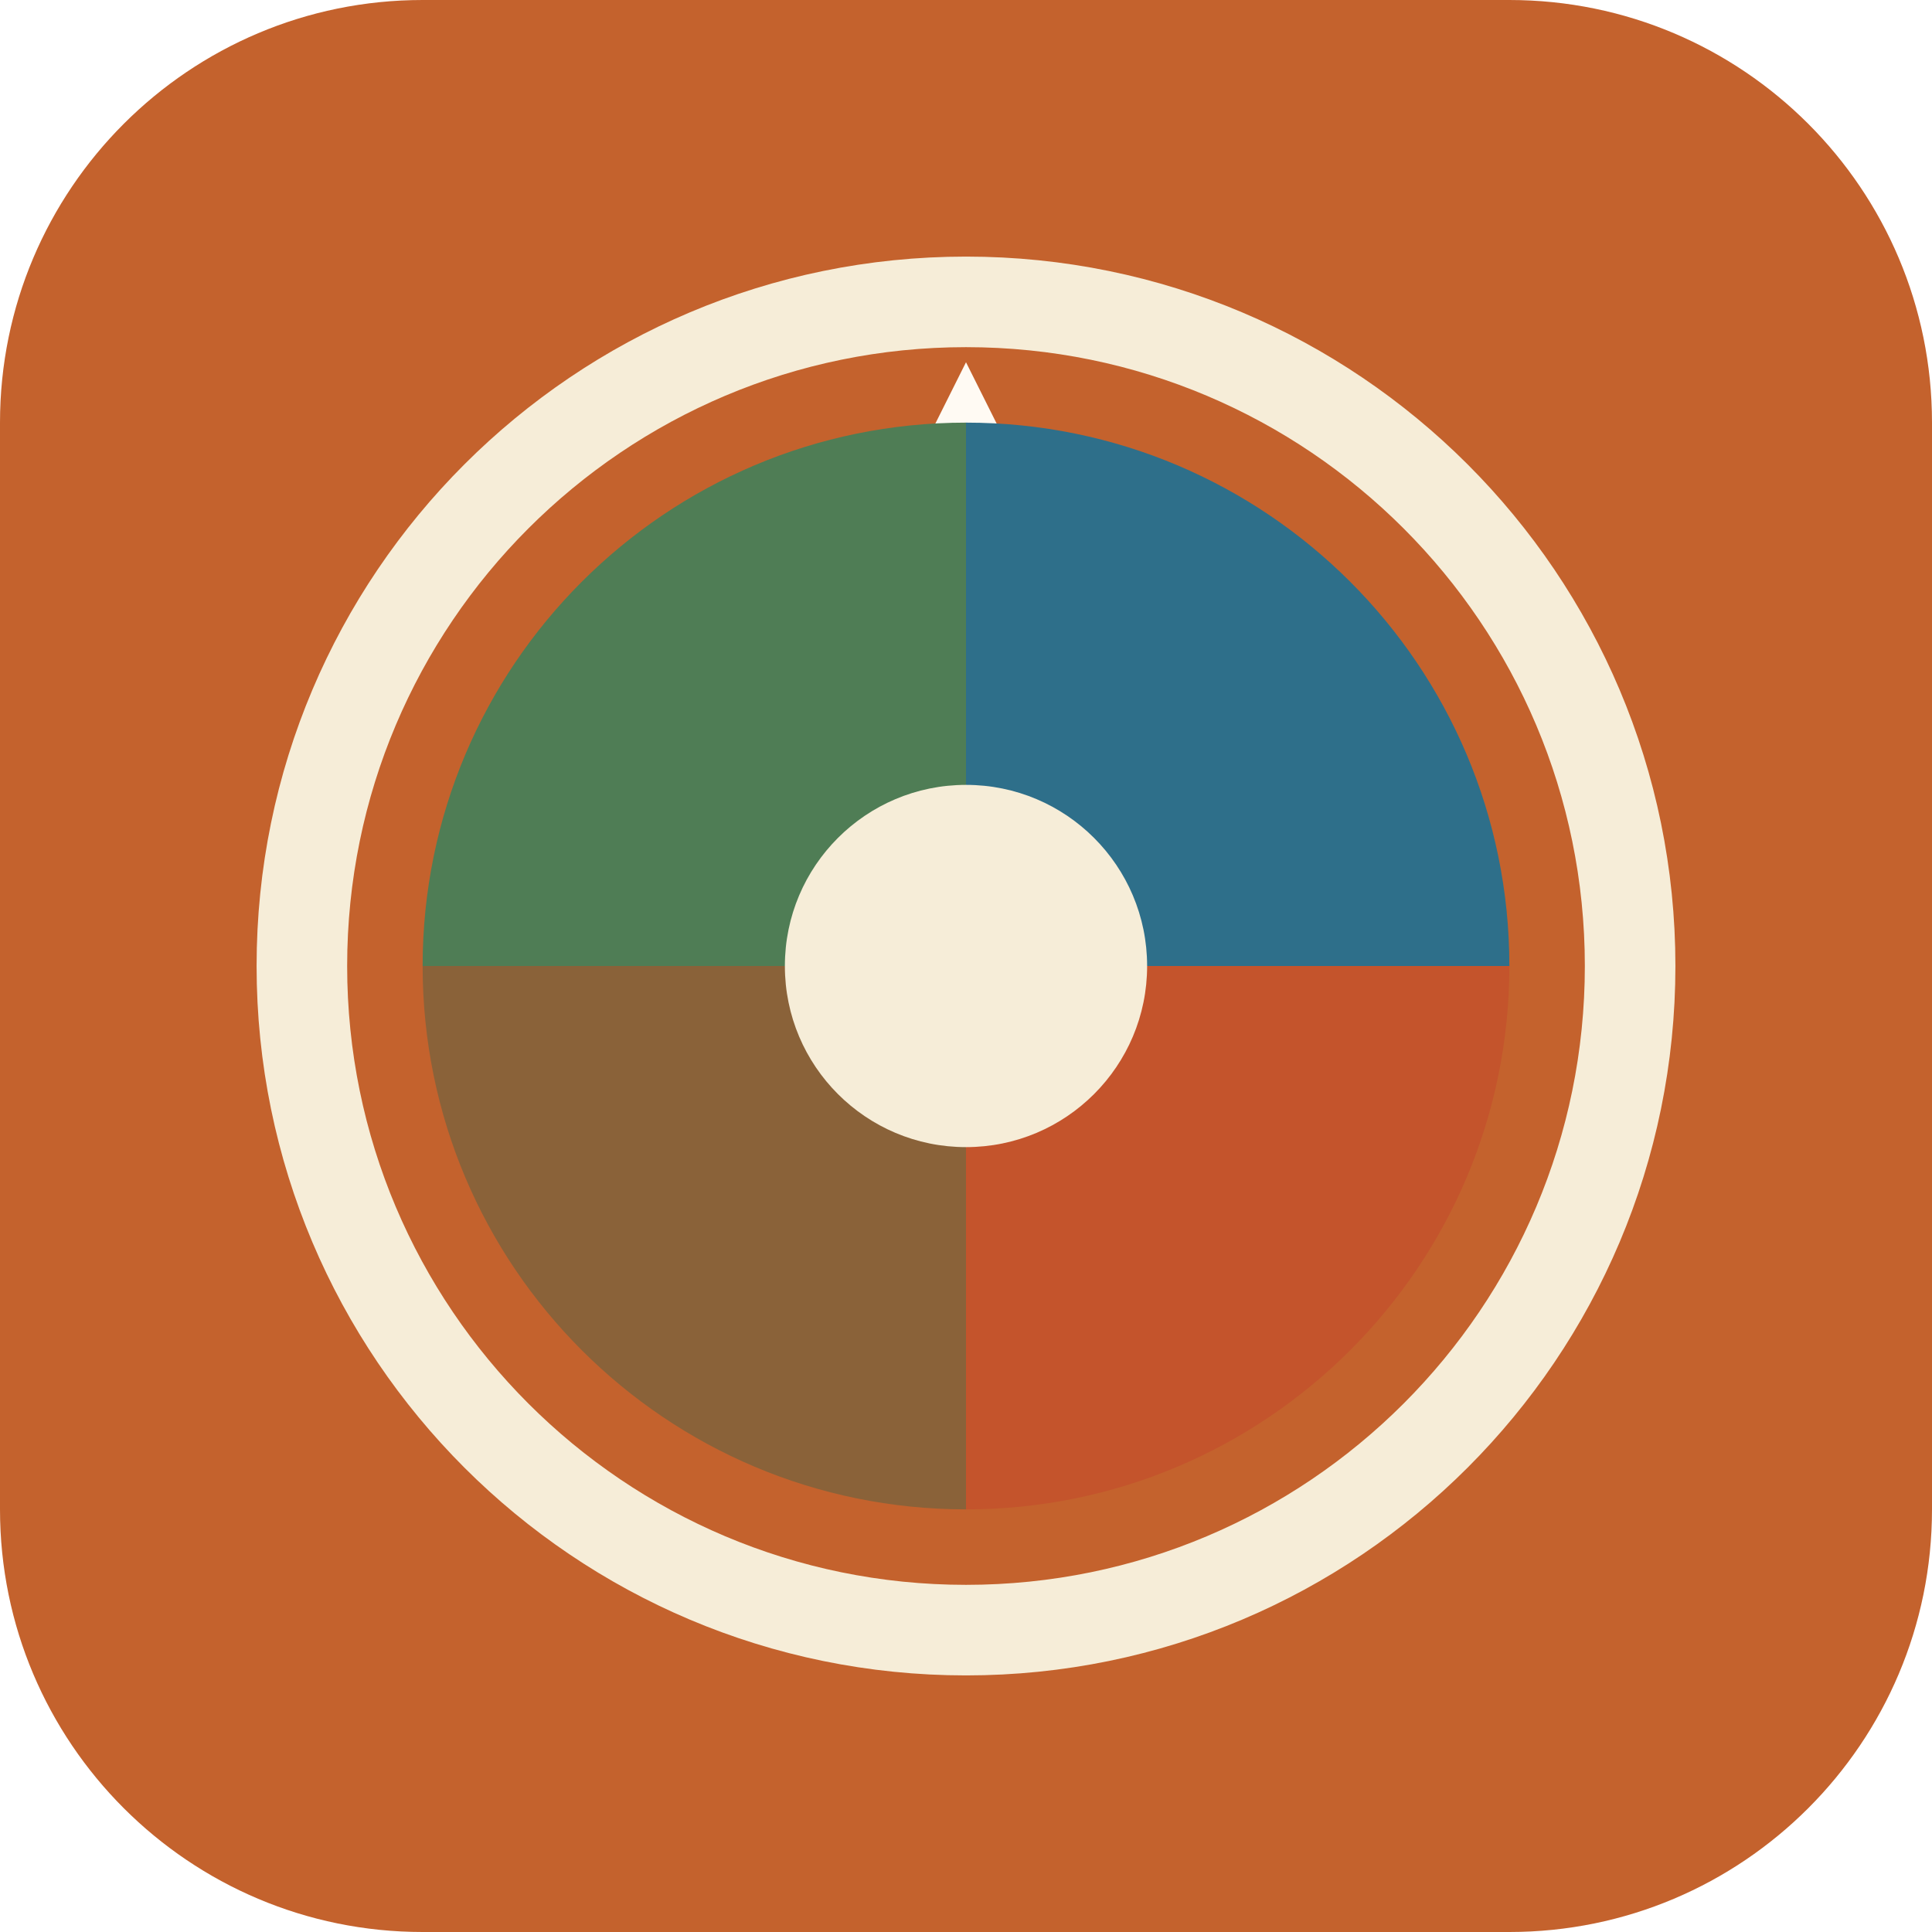
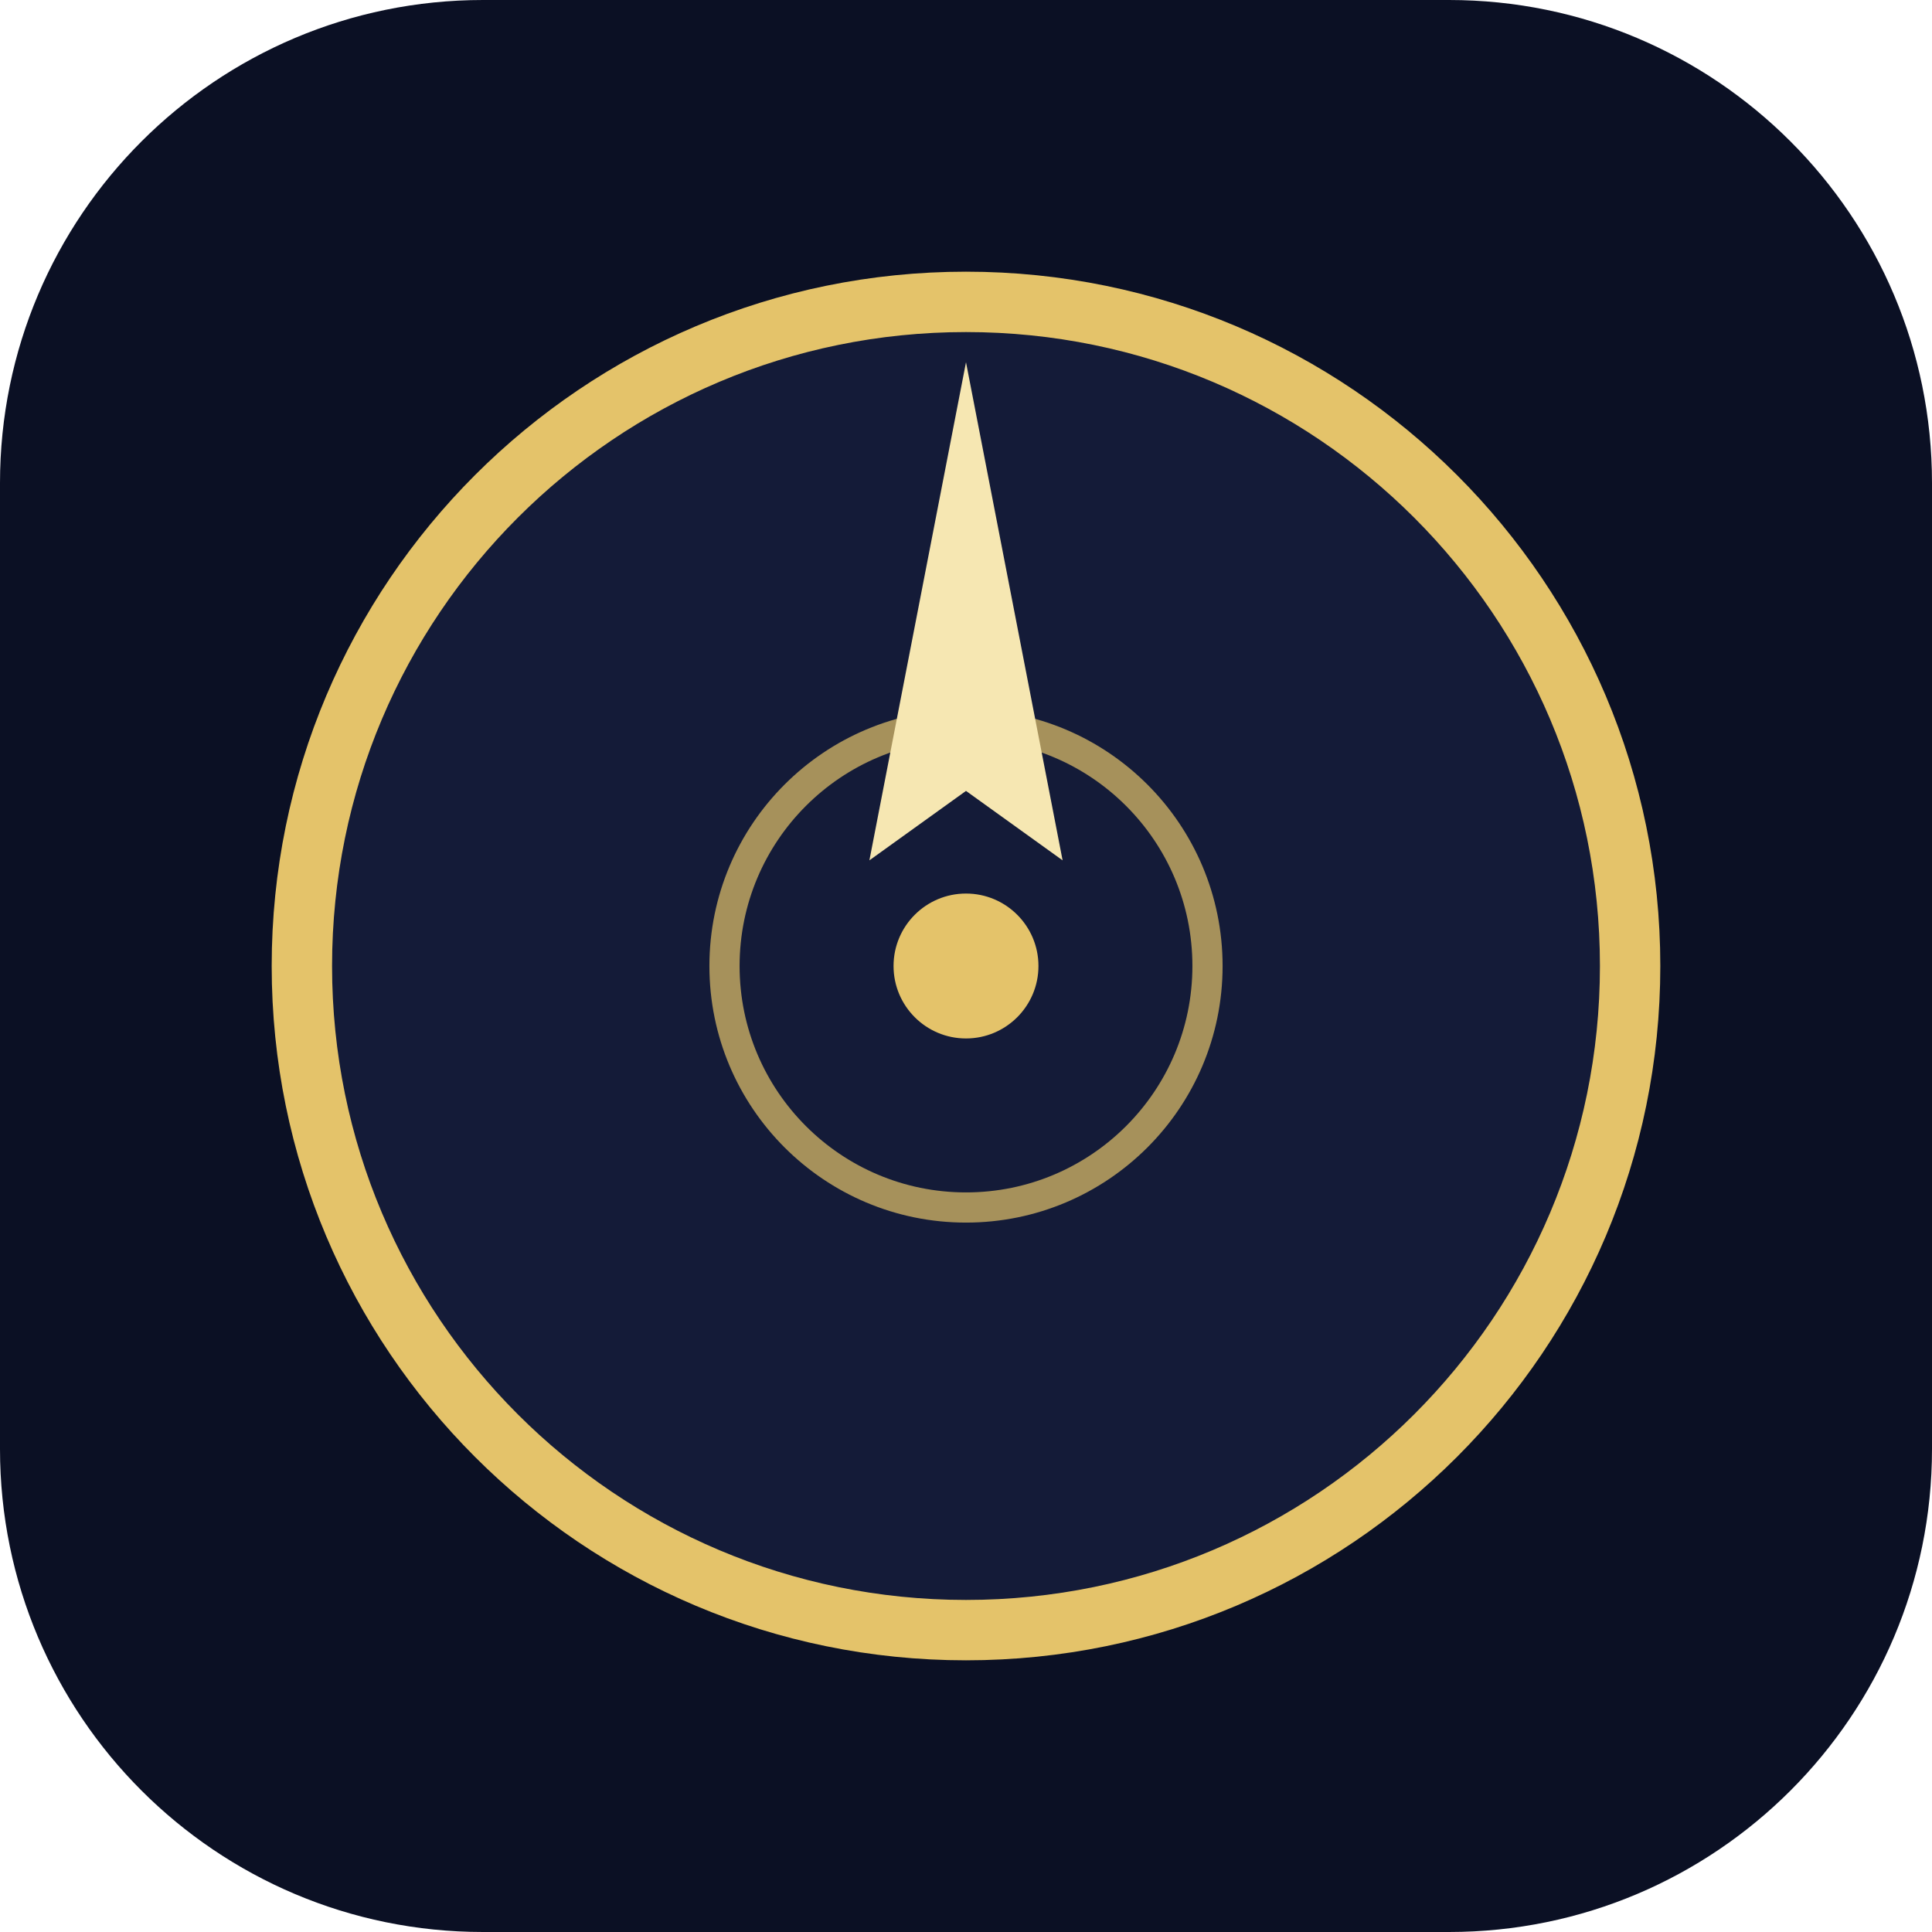
<svg xmlns="http://www.w3.org/2000/svg" viewBox="0 0 64 64">
-   <rect width="64" height="64" rx="14" fill="#c4622d" />
-   <circle cx="32" cy="32" r="22" fill="none" stroke="#f6edd8" stroke-width="3" />
-   <path d="M32 12 L36 20 L32 18 L28 20 Z" fill="#fffaf3" />
-   <path d="M32 32 L32 14 A18 18 0 0 1 50 32 Z" fill="#2e6f8a" />
-   <path d="M32 32 L50 32 A18 18 0 0 1 32 50 Z" fill="#c4542c" />
-   <path d="M32 32 L32 50 A18 18 0 0 1 14 32 Z" fill="#8a6239" />
-   <path d="M32 32 L14 32 A18 18 0 0 1 32 14 Z" fill="#4f7d55" />
-   <circle cx="32" cy="32" r="6" fill="#f6edd8" />
+   <rect width="64" height="64" rx="16" fill="#0b1024" />
+   <circle cx="32" cy="32" r="22" fill="#141b38" stroke="#e4c36a" stroke-width="2" />
+   <circle cx="32" cy="32" r="8" fill="none" stroke="#e4c36a" stroke-width="1" opacity="0.7" />
+   <path d="M32 12 L35.2 28.5 L32 26.2 L28.8 28.5 Z" fill="#f6e7b2" />
+   <circle cx="32" cy="32" r="2.4" fill="#e4c36a" />
</svg>
